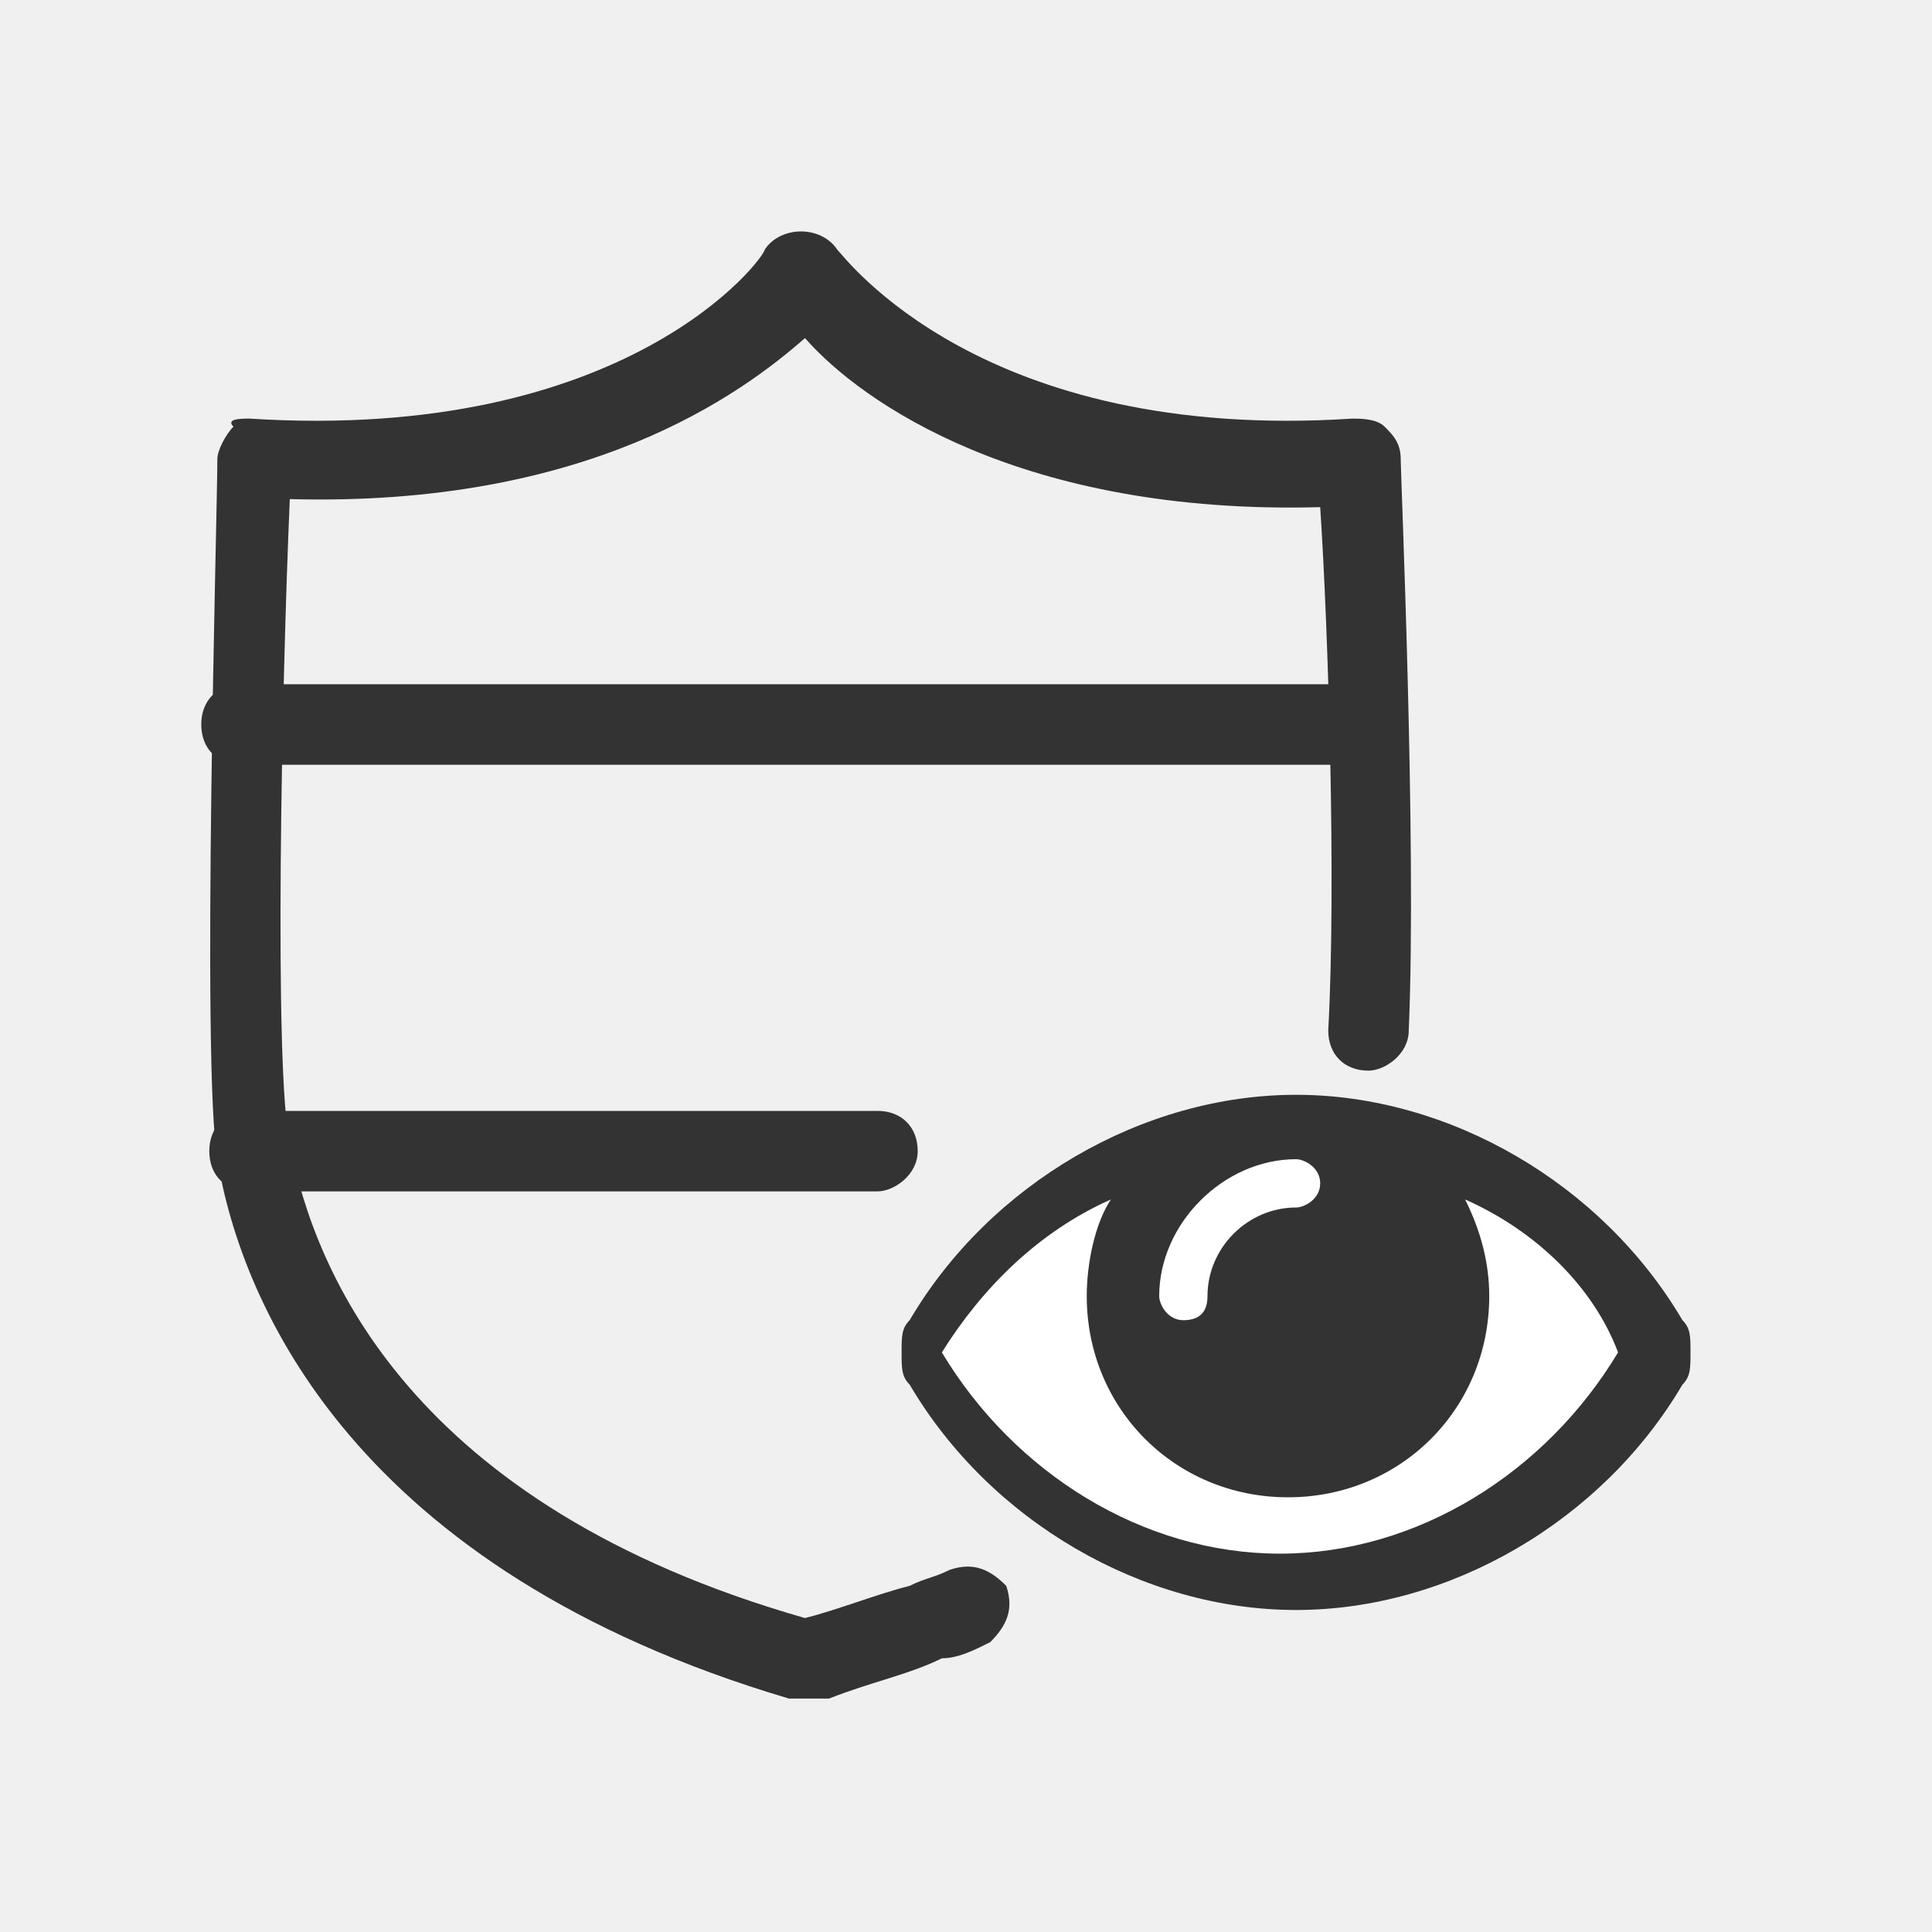
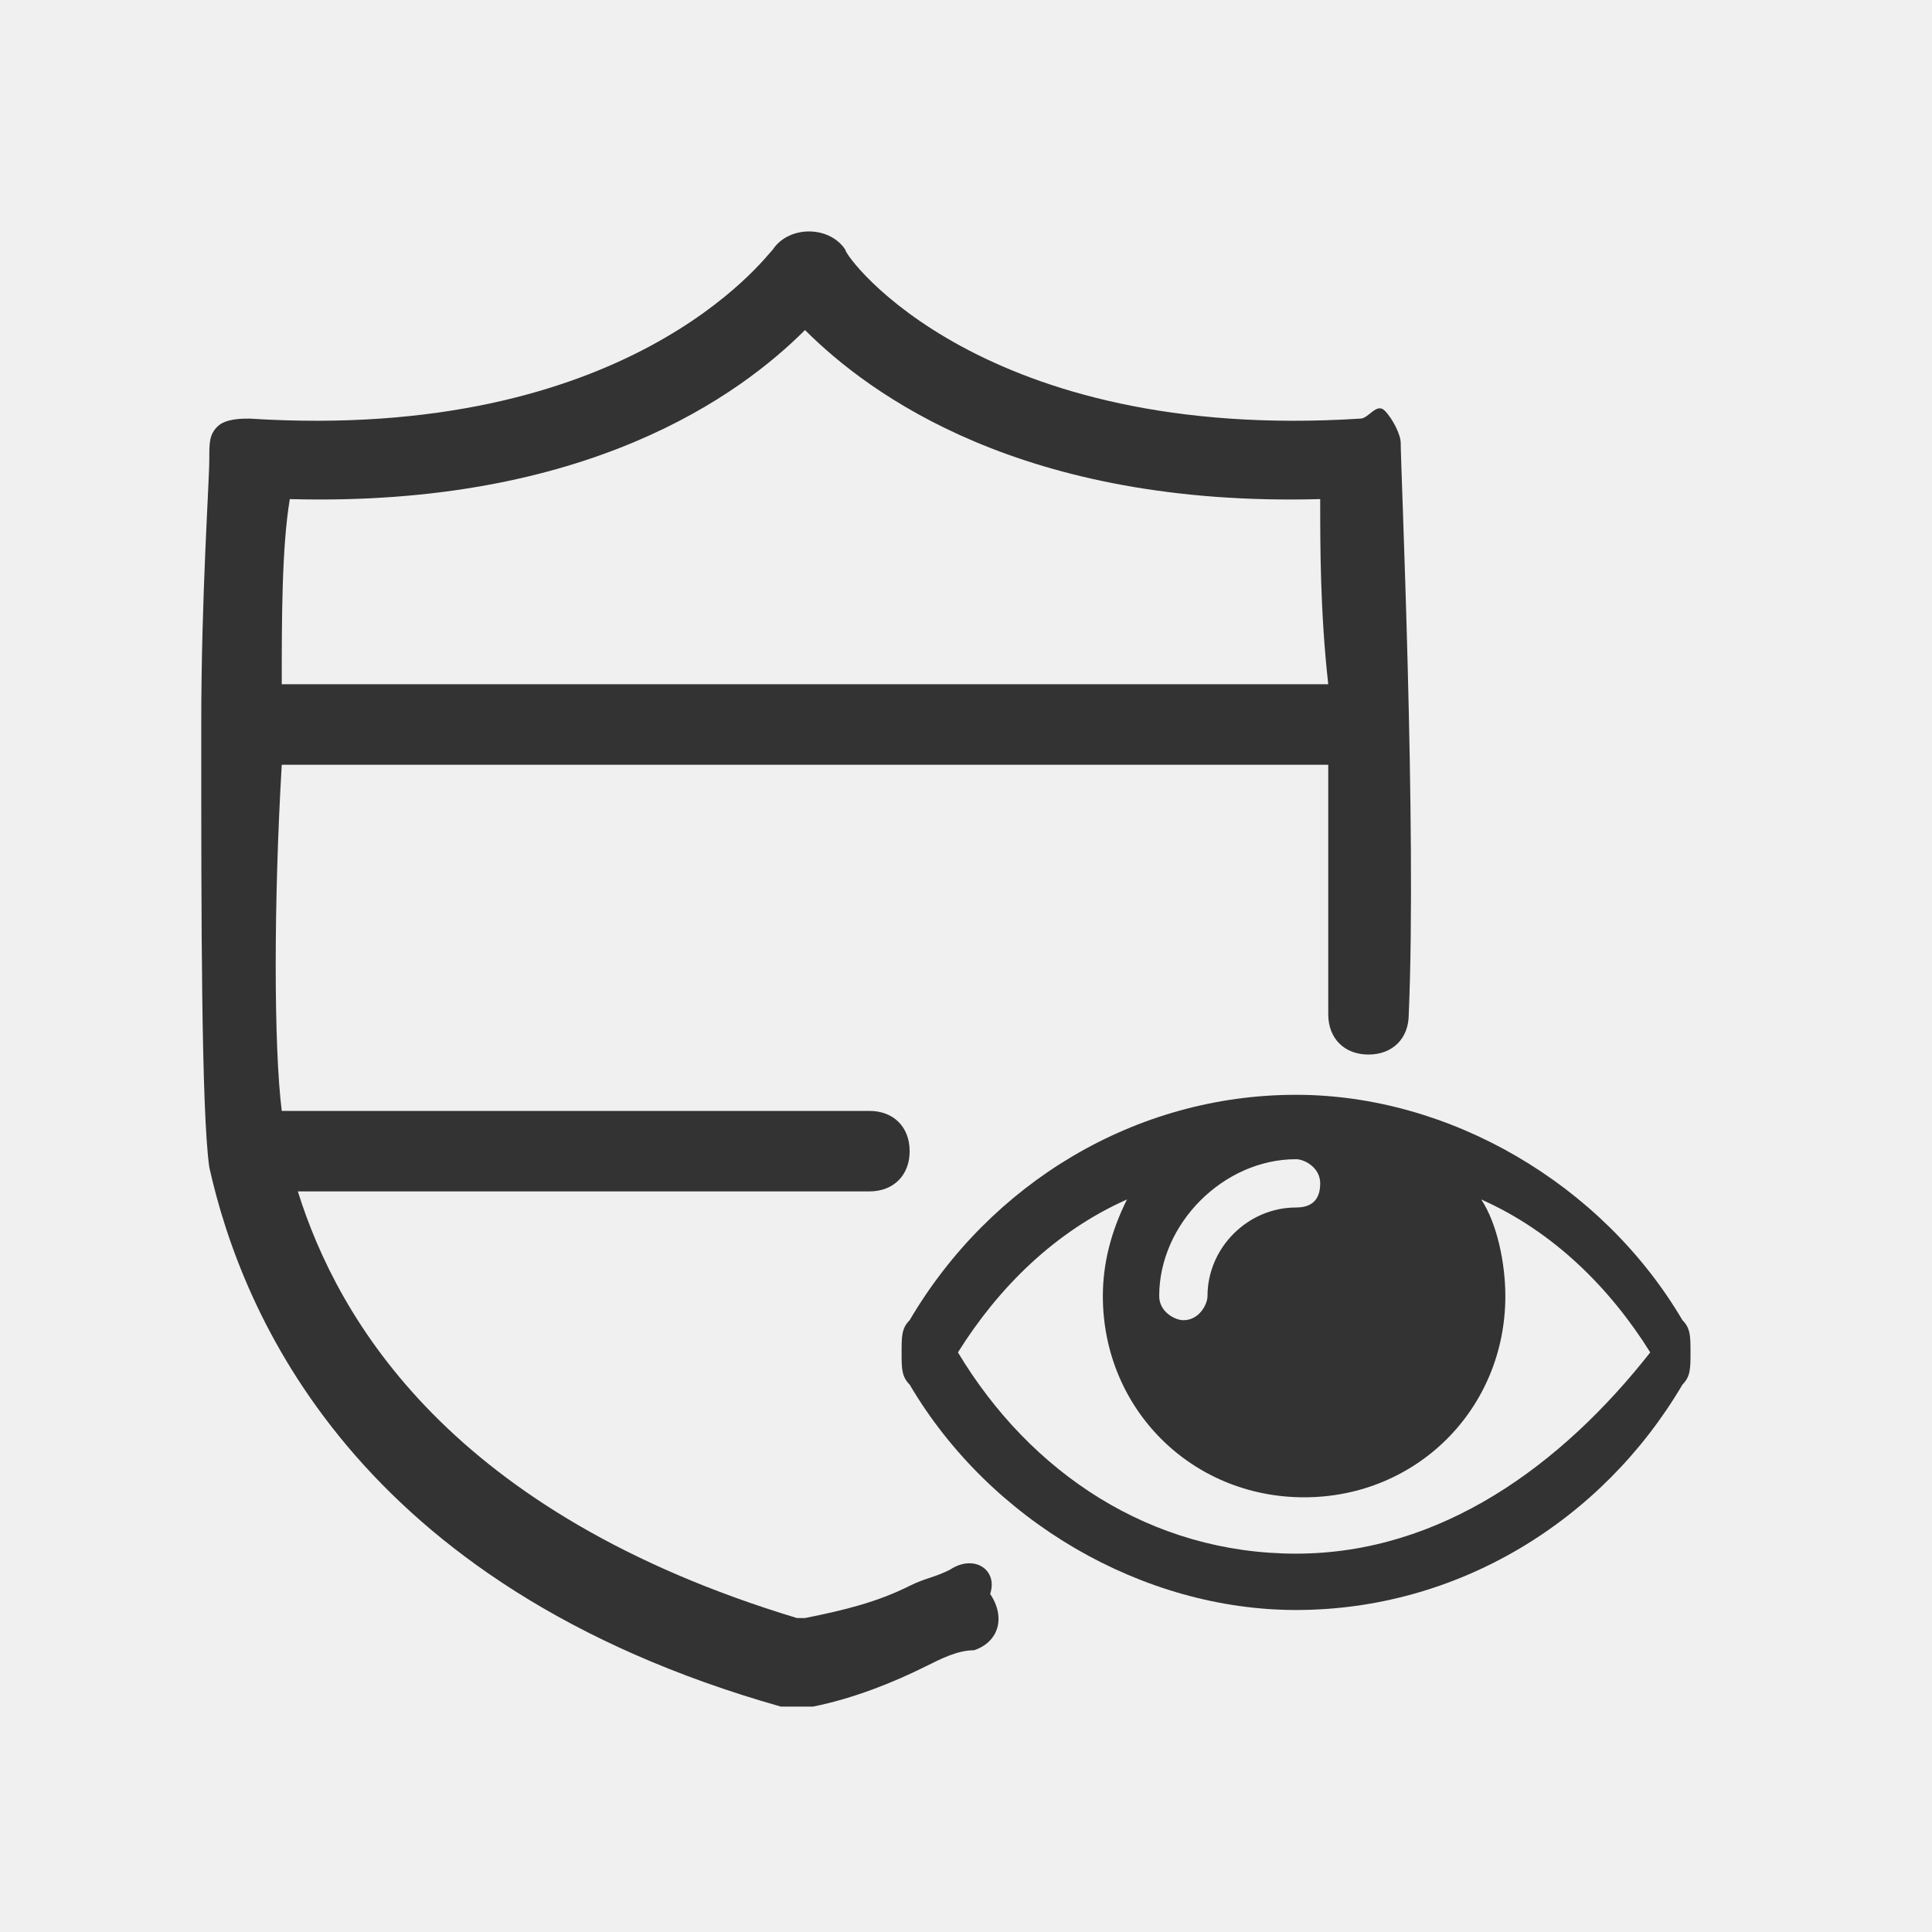
<svg xmlns="http://www.w3.org/2000/svg" version="1.1" x="0px" y="0px" width="24px" height="24px" viewBox="0 0 24 24" enable-background="new 0 0 24 24" xml:space="preserve">
  <g id="Layer_1">
    <g>
-       <g>
-         <g>
-           <path fill="#333333" d="M10.1,21.1H9.9c0,0-0.1,0-0.1,0c-5.4-1.6-6.8-4.9-7.1-6.7c-0.2-1.2,0-8,0-8.7c0-0.1,0.1-0.3,0.2-0.4      C2.8,5.2,3,5.2,3.1,5.2c4.7,0.3,6.4-2,6.4-2.1c0.2-0.3,0.7-0.3,0.9,0c0.1,0.1,1.8,2.4,6.4,2.1c0.1,0,0.3,0,0.4,0.1      s0.2,0.2,0.2,0.4c0,0.2,0.2,4.8,0.1,7.1c0,0.3-0.3,0.5-0.5,0.5c-0.3,0-0.5-0.2-0.5-0.5c0.1-1.8,0-5-0.1-6.5      c-3.7,0.1-5.7-1.3-6.4-2.1C9.2,4.9,7.3,6.3,3.6,6.2c-0.1,2.3-0.2,7.1,0,8c0.3,1.6,1.5,4.5,6.4,5.9H10c0.4-0.1,0.9-0.3,1.3-0.4      c0.2-0.1,0.3-0.1,0.5-0.2c0.3-0.1,0.5,0,0.7,0.2c0.1,0.3,0,0.5-0.2,0.7c-0.2,0.1-0.4,0.2-0.6,0.2c-0.4,0.2-0.9,0.3-1.4,0.5      C10.2,21.1,10.1,21.1,10.1,21.1z" />
-         </g>
-       </g>
-       <g>
-         <g>
-           <g>
-             <g>
-               <g>
-                 <path fill="#333333" d="M20.9,17.2c-1,1.7-2.9,2.8-4.8,2.8s-3.8-1.1-4.8-2.8c-0.1-0.1-0.1-0.2-0.1-0.4s0-0.3,0.1-0.4         c1-1.7,2.9-2.8,4.8-2.8s3.8,1.1,4.8,2.8c0.1,0.1,0.1,0.2,0.1,0.4S21,17.1,20.9,17.2z" />
-               </g>
-             </g>
-           </g>
-           <g>
-             <g>
-               <path fill="#FFFFFF" d="M16.1,14.4c-0.9,0-1.7,0.8-1.7,1.7c0,0.1,0.1,0.3,0.3,0.3s0.3-0.1,0.3-0.3c0-0.6,0.5-1.1,1.1-1.1        c0.1,0,0.3-0.1,0.3-0.3S16.2,14.4,16.1,14.4z" />
-             </g>
-           </g>
-         </g>
-         <g>
-           <g>
-             <path fill="#FFFFFF" d="M18.2,14.9c0.2,0.4,0.3,0.8,0.3,1.2c0,1.4-1.1,2.5-2.5,2.5s-2.5-1.1-2.5-2.5c0-0.4,0.1-0.9,0.3-1.2       c-0.9,0.4-1.6,1.1-2.1,1.9c0.9,1.5,2.5,2.5,4.2,2.5s3.3-1,4.2-2.5C19.8,16,19.1,15.3,18.2,14.9z" />
-           </g>
-         </g>
-       </g>
-     </g>
-     <g>
-       <g>
-         <path fill="#333333" d="M16.9,9.5H3C2.7,9.5,2.5,9.3,2.5,9S2.7,8.5,3,8.5h13.9c0.3,0,0.5,0.2,0.5,0.5S17.2,9.5,16.9,9.5z" />
-       </g>
-     </g>
-     <g>
-       <g>
-         <path fill="#333333" d="M10.9,14.8H3.1c-0.3,0-0.5-0.2-0.5-0.5s0.2-0.5,0.5-0.5h7.8c0.3,0,0.5,0.2,0.5,0.5S11.1,14.8,10.9,14.8z" />
-       </g>
+       <path fill="#333333" d="M20.9,16.4c-1-1.7-2.9-2.8-4.8-2.8c-2,0-3.8,1.1-4.8,2.8c-0.1,0.1-0.1,0.2-0.1,0.4s0,0.3,0.1,0.4    c1,1.7,2.9,2.8,4.8,2.8c2,0,3.8-1.1,4.8-2.8c0.1-0.1,0.1-0.2,0.1-0.4S21,16.5,20.9,16.4z M16.1,14.4c0.1,0,0.3,0.1,0.3,0.3    s-0.1,0.3-0.3,0.3c-0.6,0-1.1,0.5-1.1,1.1c0,0.1-0.1,0.3-0.3,0.3c-0.1,0-0.3-0.1-0.3-0.3C14.4,15.2,15.2,14.4,16.1,14.4z     M16.1,19.3c-1.8,0-3.3-1-4.2-2.5c0.5-0.8,1.2-1.5,2.1-1.9c-0.2,0.4-0.3,0.8-0.3,1.2c0,1.4,1.1,2.5,2.5,2.5c1.4,0,2.5-1.1,2.5-2.5    c0-0.4-0.1-0.9-0.3-1.2c0.9,0.4,1.6,1.1,2.1,1.9C19.4,18.2,17.9,19.3,16.1,19.3z" />
+       <path fill="#333333" d="M11.8,19.5c-0.2,0.1-0.3,0.1-0.5,0.2c-0.4,0.2-0.8,0.3-1.3,0.4H9.9c-4.3-1.3-5.7-3.7-6.2-5.3h7.1    c0.3,0,0.5-0.2,0.5-0.5s-0.2-0.5-0.5-0.5H3.5c-0.1-0.8-0.1-2.6,0-4.3h13c0,1.1,0,2.3,0,3.1c0,0.3,0.2,0.5,0.5,0.5    c0.3,0,0.5-0.2,0.5-0.5c0.1-2.3-0.1-6.8-0.1-7.1c0-0.1-0.1-0.3-0.2-0.4S17,5.2,16.9,5.2c-4.7,0.3-6.4-2-6.4-2.1    c-0.2-0.3-0.7-0.3-0.9,0C9.5,3.2,7.8,5.5,3.1,5.2c-0.1,0-0.3,0-0.4,0.1C2.6,5.4,2.6,5.5,2.6,5.7C2.6,6,2.5,7.4,2.5,9    c0,0,0,0,0,0.1c0,0,0,0,0,0.1c0,2.1,0,4.6,0.1,5.3c0.4,1.8,1.8,5.2,7.1,6.7c0,0,0.1,0,0.1,0h0.2c0,0,0.1,0,0.1,0    c0.5-0.1,1-0.3,1.4-0.5c0.2-0.1,0.4-0.2,0.6-0.2c0.3-0.1,0.4-0.4,0.2-0.7C12.4,19.5,12.1,19.3,11.8,19.5z M3.6,6.2    C7.3,6.3,9.2,4.9,10,4.1c0.8,0.8,2.7,2.2,6.4,2.1c0,0.6,0,1.4,0.1,2.3h-13C3.5,7.7,3.5,6.8,3.6,6.2z" />
    </g>
  </g>
  <g id="Layer_2" display="none">
</g>
</svg>
